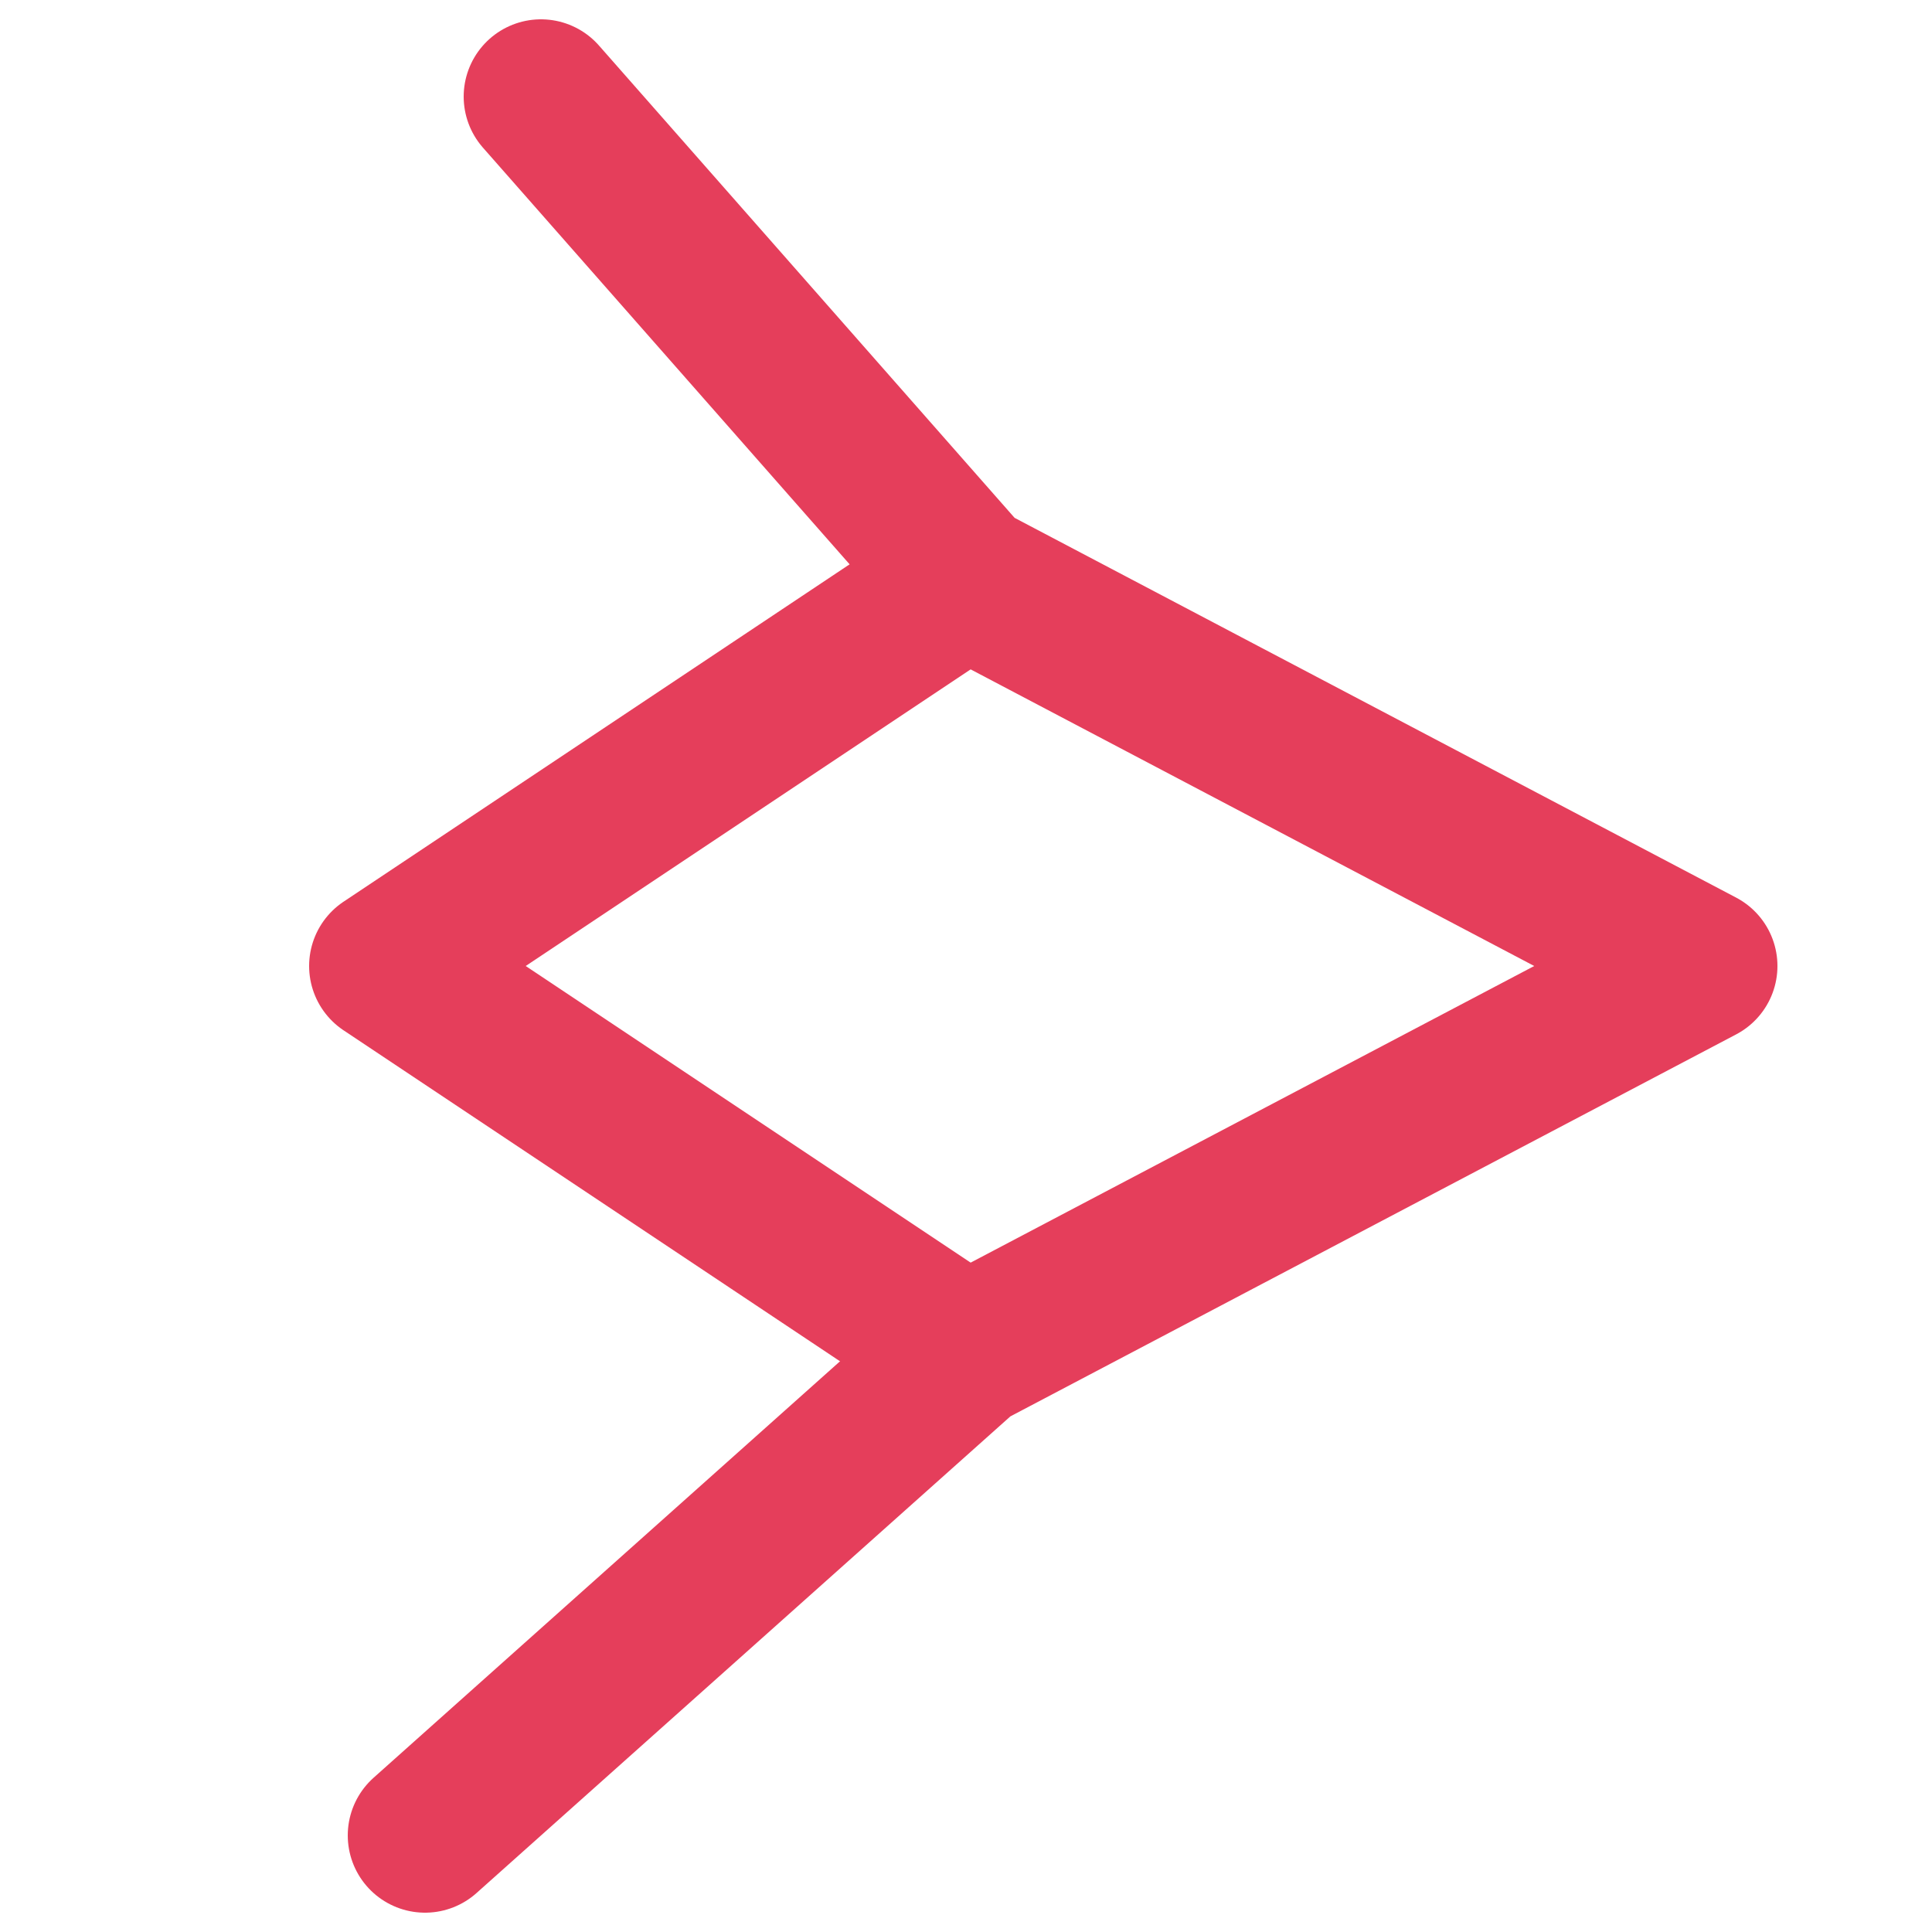
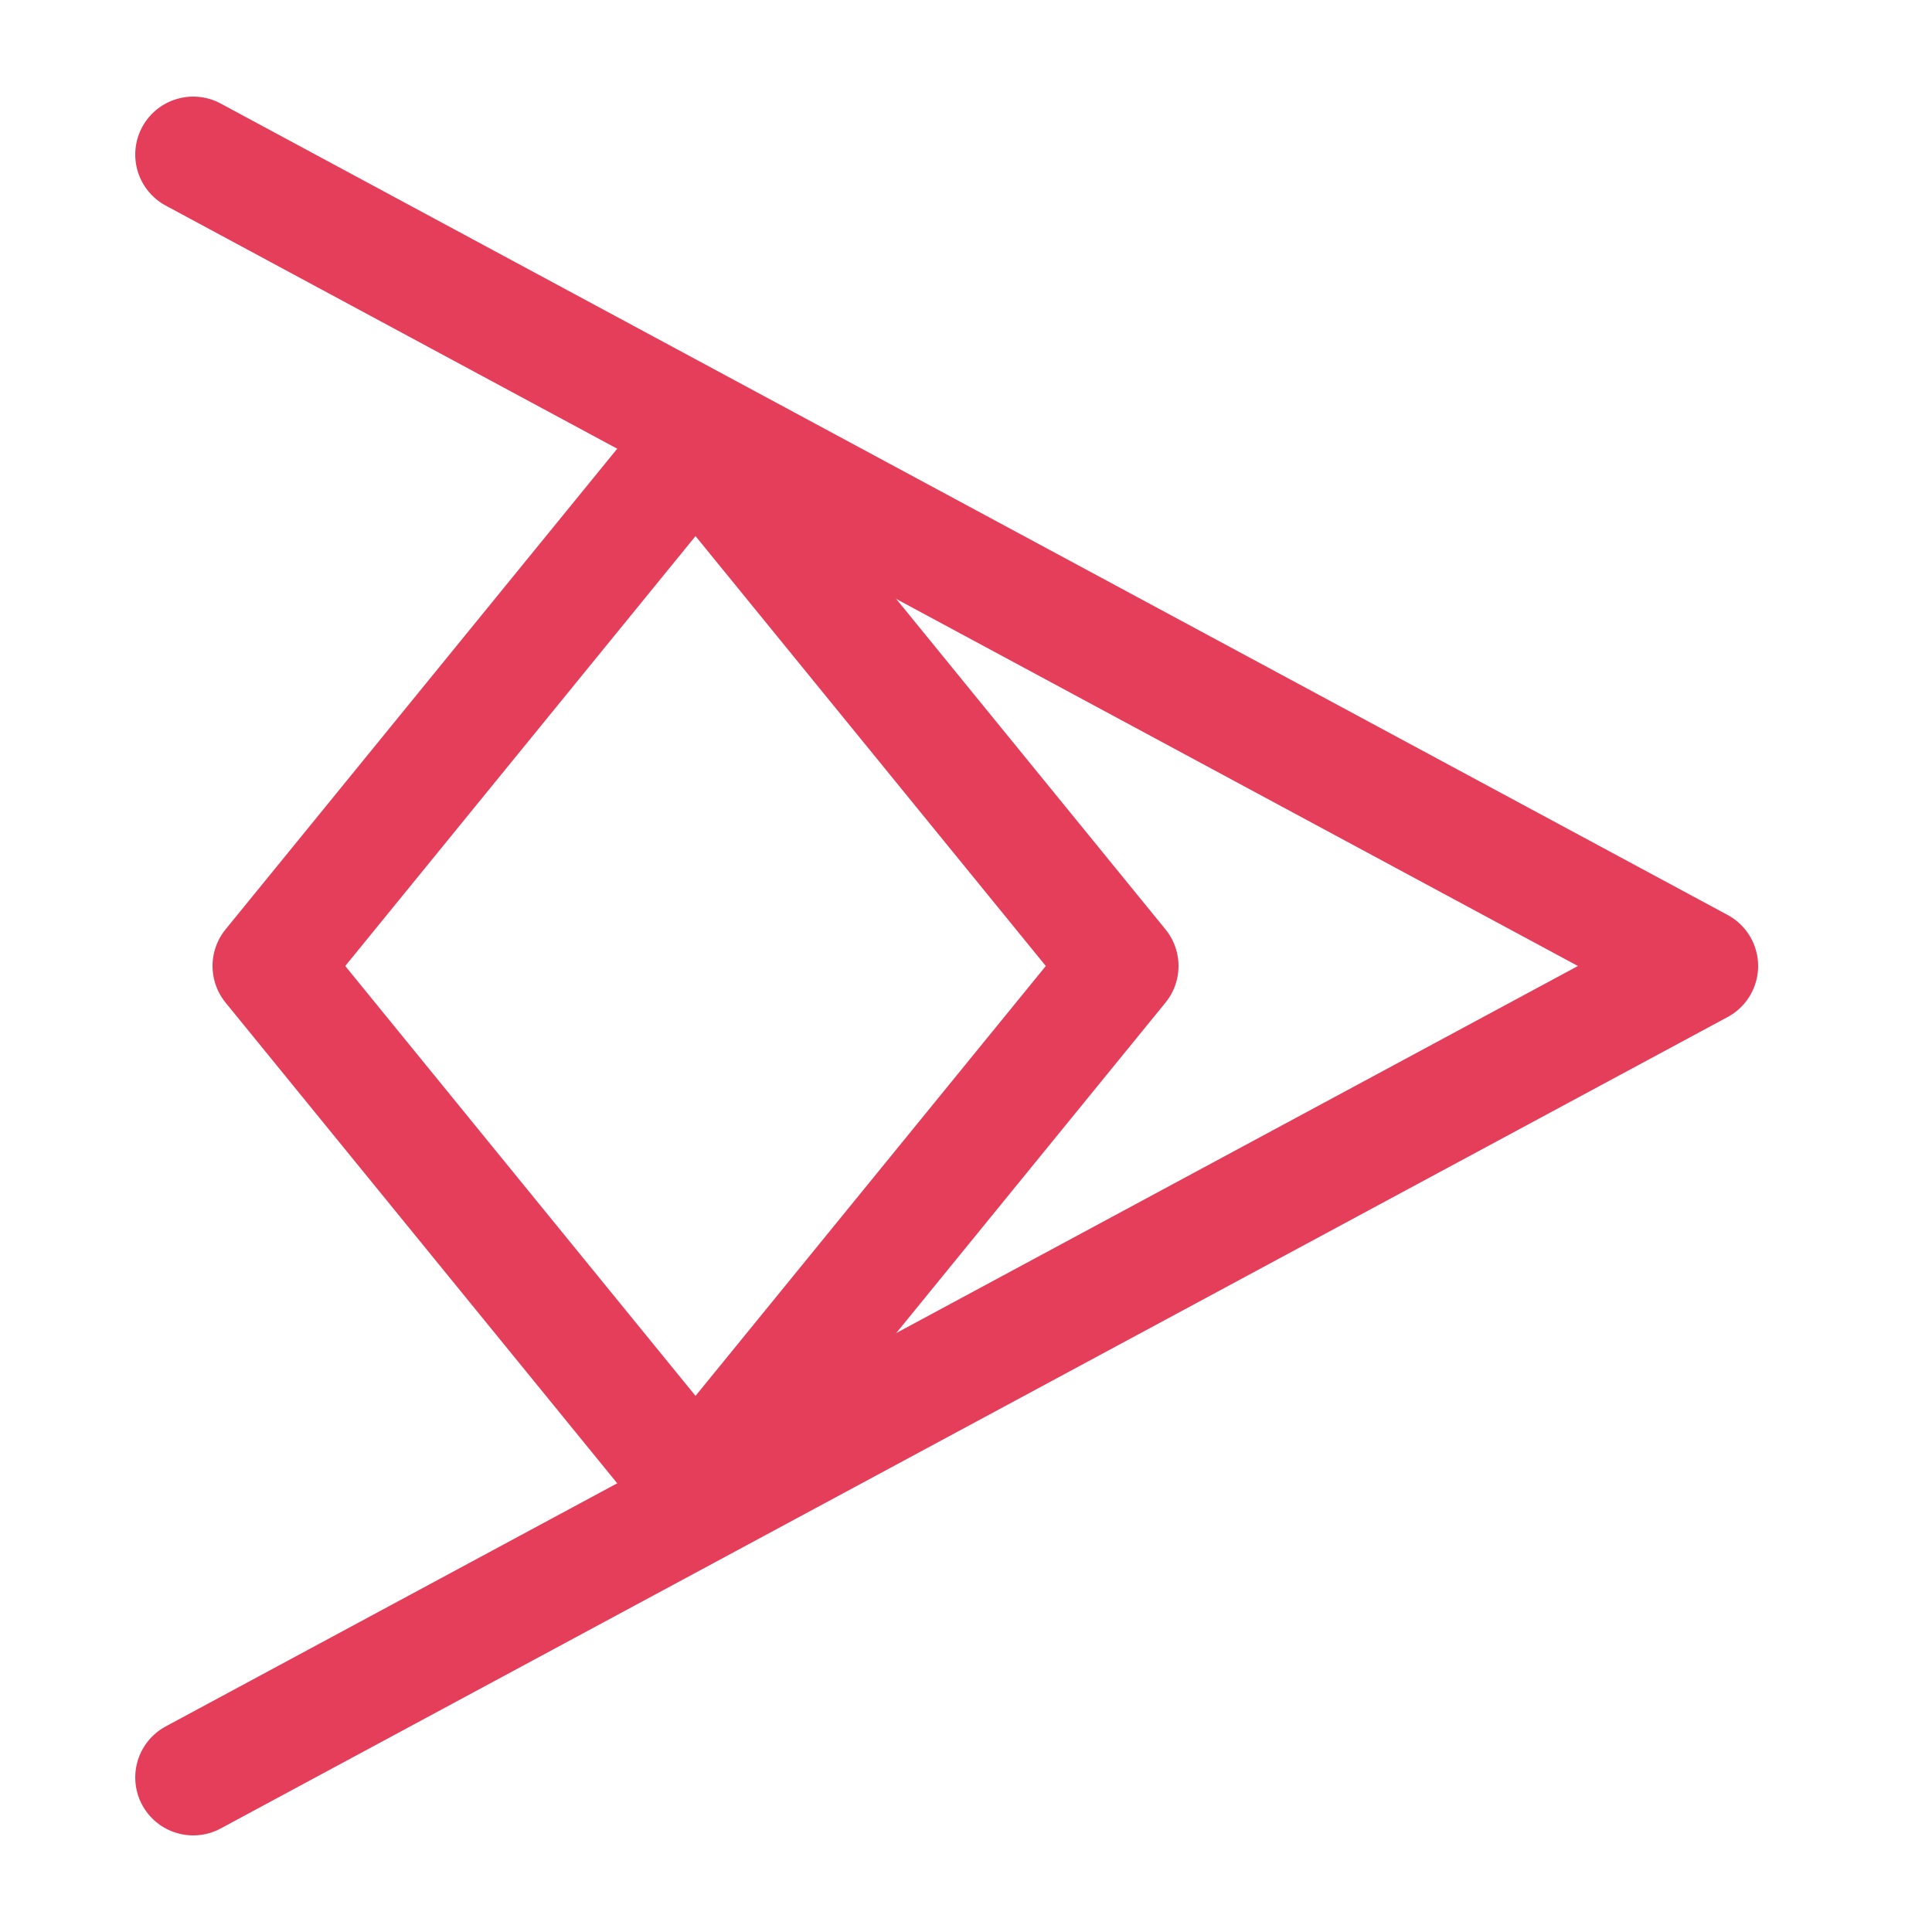
<svg xmlns="http://www.w3.org/2000/svg" viewBox="0 0 100 100" fill="none">
-   <polyline points="50,30 20,50 50,70" stroke="#e53e5b" stroke-width="8" stroke-linecap="round" stroke-linejoin="round" />
-   <polyline points="28,5 50,30 88,50 50,70 22,95" stroke="#e53e5b" stroke-width="8" stroke-linecap="round" stroke-linejoin="round" />
+   <polyline points="10,8 88,50 10,92" stroke="#e53e5b" stroke-width="6" stroke-linecap="round" stroke-linejoin="round" />
+   <polygon points="14,50 36,23 58,50 36,77" stroke="#e53e5b" stroke-width="6" stroke-linecap="round" stroke-linejoin="round" fill="none" />
</svg>
